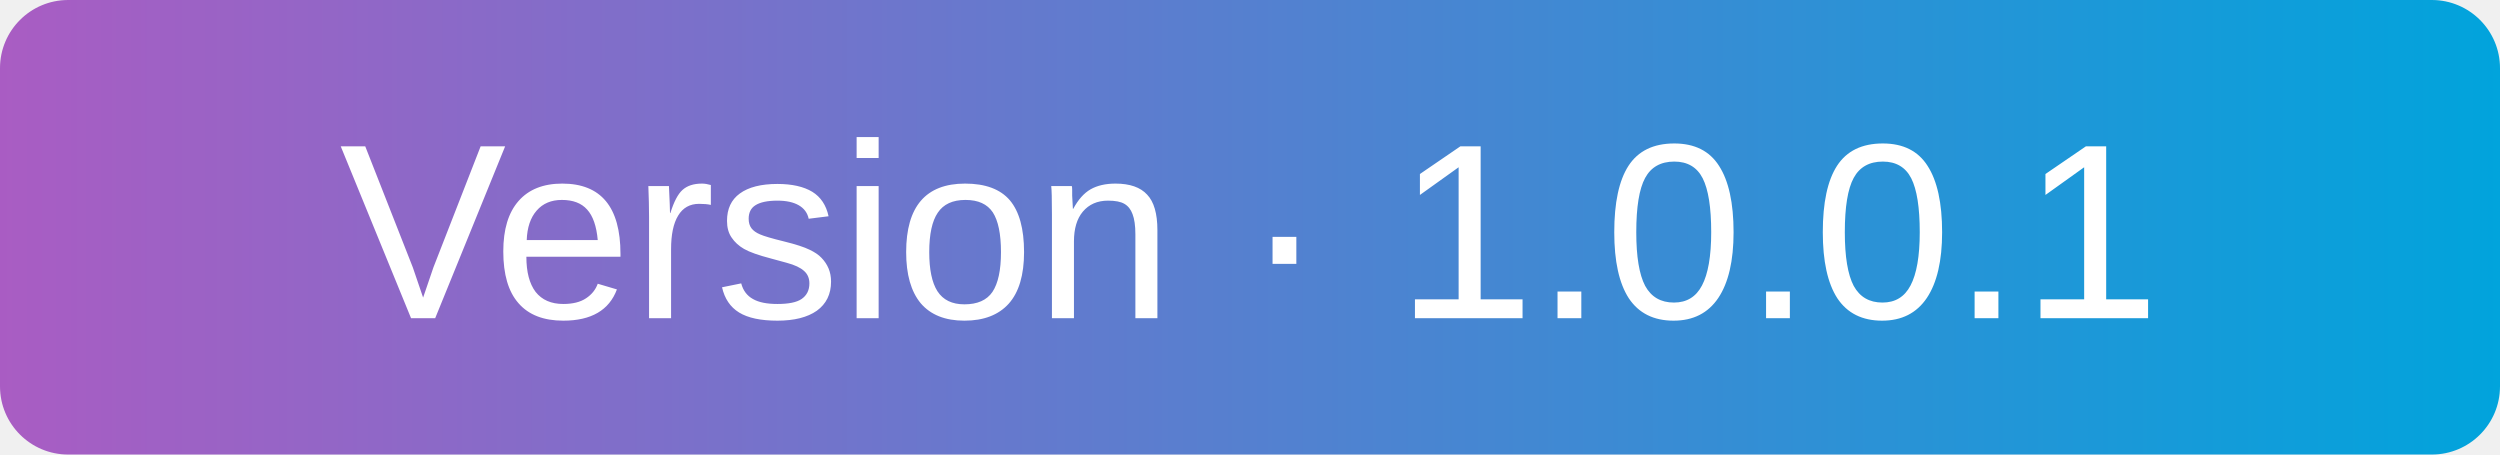
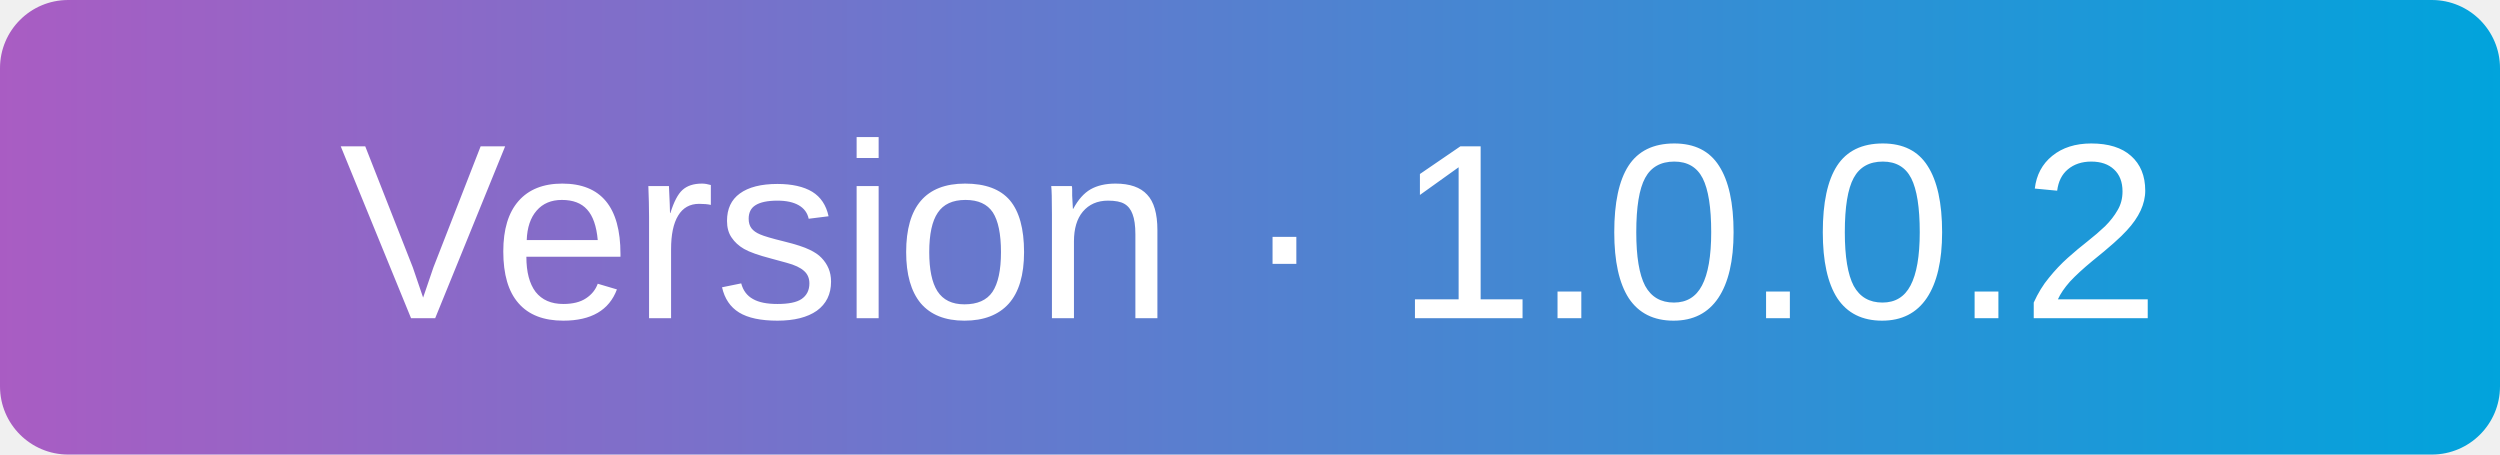
- <svg xmlns="http://www.w3.org/2000/svg" width="110" height="20" role="img" aria-label="Version: 1.0.0.1">
+ <svg xmlns="http://www.w3.org/2000/svg" width="110" height="20" role="img" aria-label="Version: 1.0.0.2">
  <defs>
    <linearGradient id="jellyfin" x1="0" y1="0" x2="1" y2="0">
      <stop stop-color="#AA5CC3" />
      <stop offset="1" stop-color="#00A4DC" />
    </linearGradient>
  </defs>
  <rect width="110" height="20" rx="3" fill="url(#jellyfin)" />
-   <text x="55" y="14" fill="#fff" font-family="Arial,Helvetica,sans-serif" font-size="11" text-anchor="middle">Version · 1.0.0.1</text>
+   <text x="55" y="14" fill="#fff" font-family="Arial,Helvetica,sans-serif" font-size="11" text-anchor="middle">Version · 1.0.0.2</text>
</svg>
